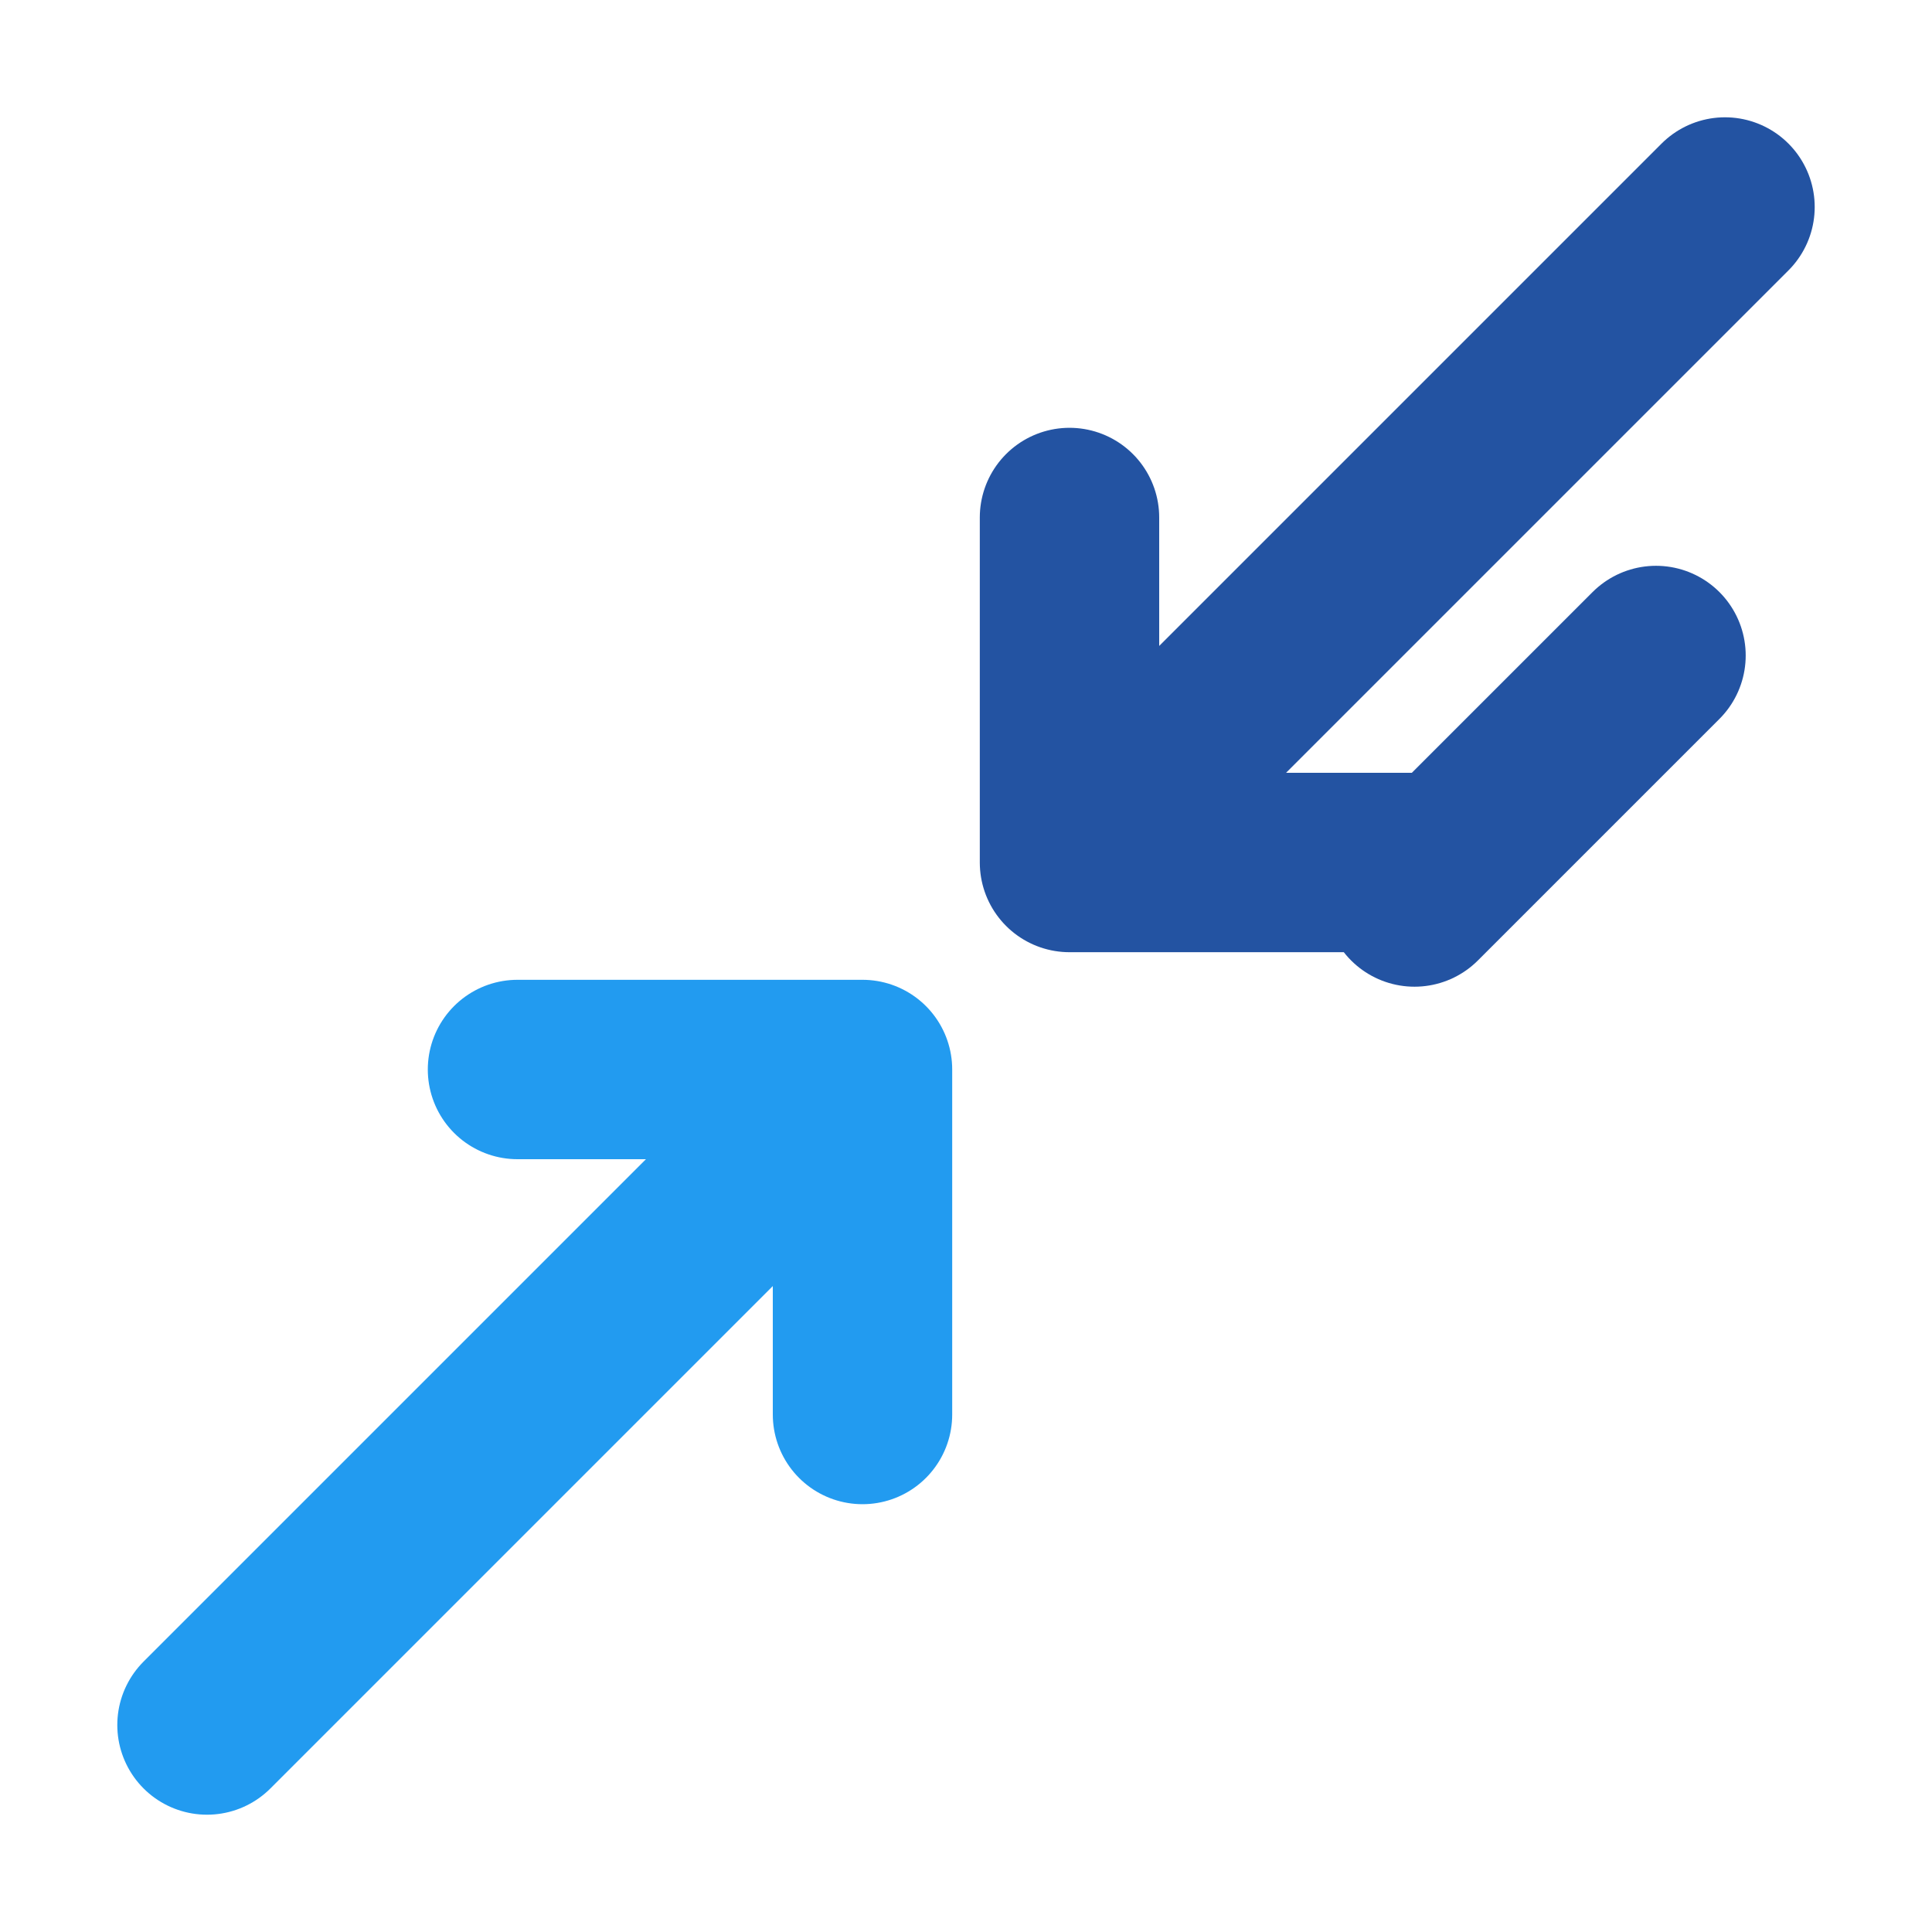
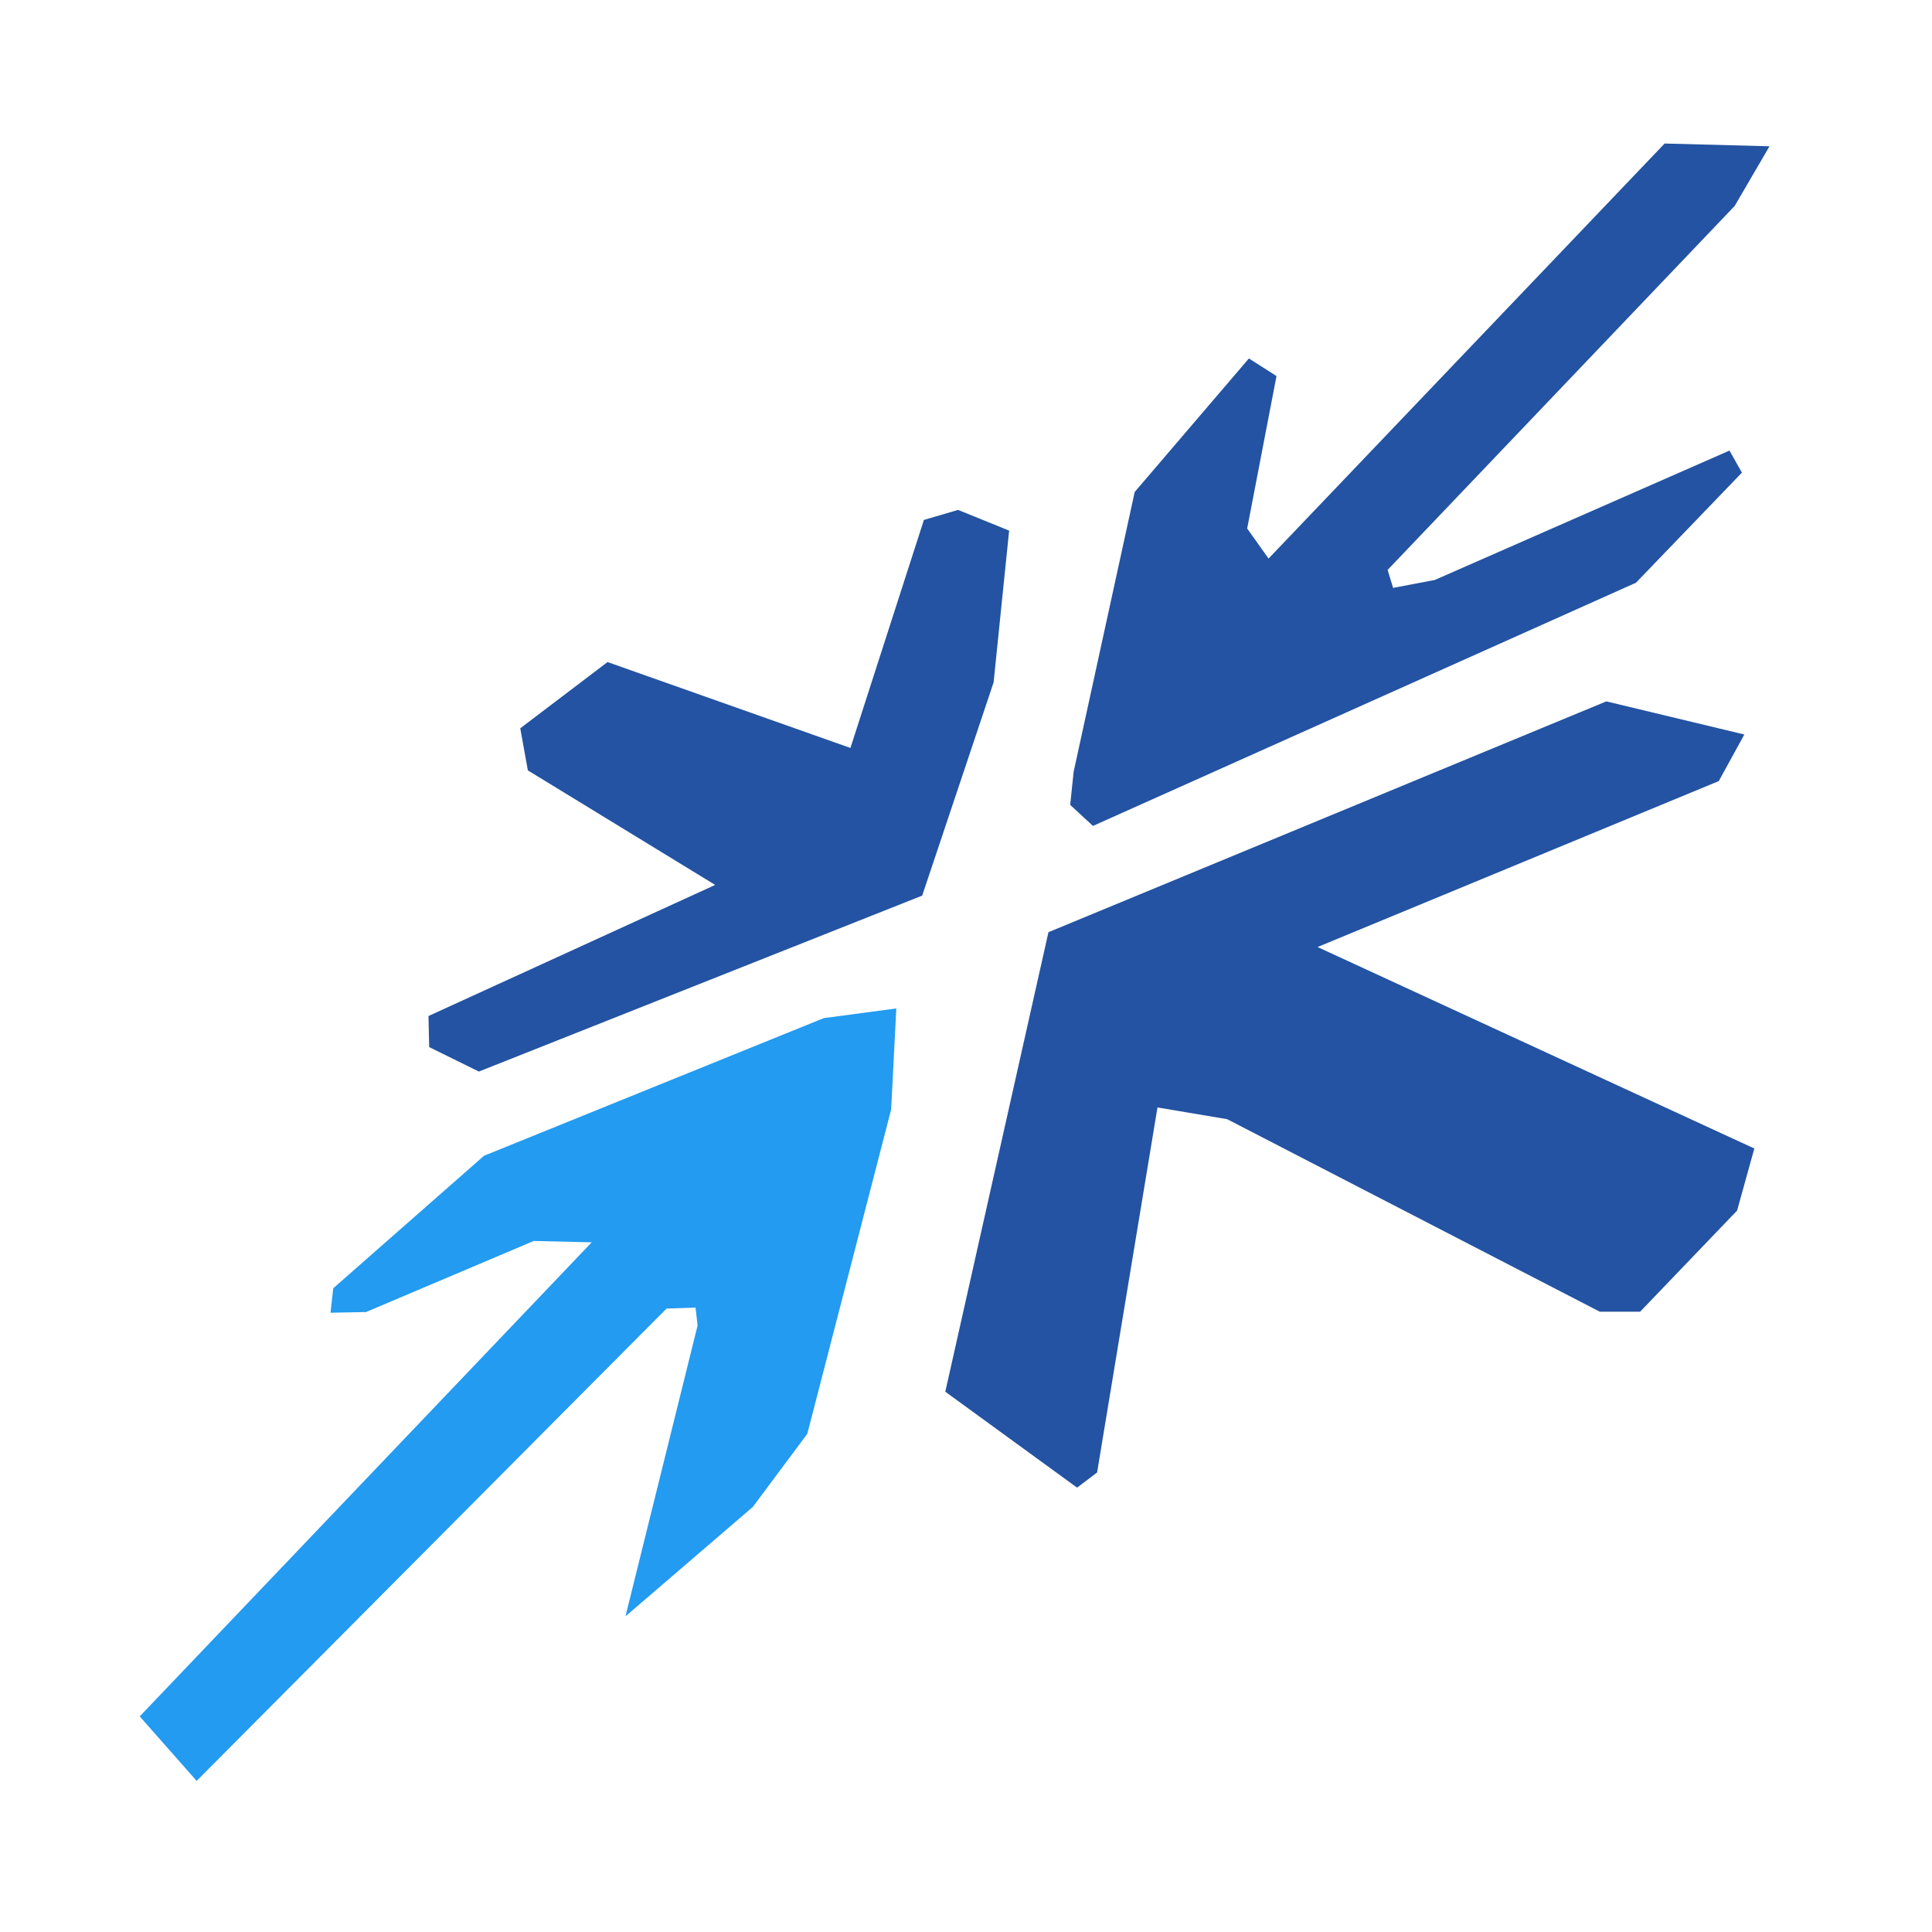
- <svg xmlns="http://www.w3.org/2000/svg" width="20" height="20" viewBox="0 0 28 28" fill="none" stroke-width="2.6" stroke-linecap="round" stroke-linejoin="round">
-   <path stroke="#2353a2" d="M25 3 16.5 11.5M20.5 12.5h-5v-5M24 9.5l-3.5 3.5" />
-   <path stroke="#229bf0" d="M3 25l8.5-8.5M7.5 15.5h5v5" />
+ <svg xmlns="http://www.w3.org/2000/svg" width="20" height="20" viewBox="-4 -4 56 56">
+   <path fill="#2353a2" d="M27.22 39.12L23.40 36.34L26.39 23.02L42.56 16.33L46.56 17.29L45.82 18.64L34.19 23.45L46.85 29.29L46.35 31.09L43.54 34.02L42.37 34.02L31.57 28.44L29.55 28.10L27.80 38.68ZM9.88 27.06L8.44 26.35L8.42 25.45L16.73 21.65L11.30 18.33L11.08 17.11L13.61 15.19L20.65 17.68L22.78 11.07L23.77 10.78L25.25 11.38L24.80 15.78L22.73 21.96ZM27.68 19.94L27.02 19.33L27.12 18.37L28.89 10.26L32.20 6.39L33.00 6.90L32.15 11.32L32.77 12.19L44.25 0.16L47.29 0.24L46.28 1.97L36.22 12.52L36.38 13.04L37.59 12.81L46.13 9.06L46.49 9.70L43.42 12.89Z" />
+   <path fill="#229bf0" d="M1.70 47.62L0.05 45.75L13.15 32.01L11.47 31.97L6.61 34.03L5.58 34.05L5.66 33.34L10.03 29.50L19.88 25.51L21.98 25.23L21.83 28.16L19.40 37.56L17.82 39.68L14.13 42.85L16.22 34.42L16.16 33.90L15.32 33.93Z" />
</svg>
